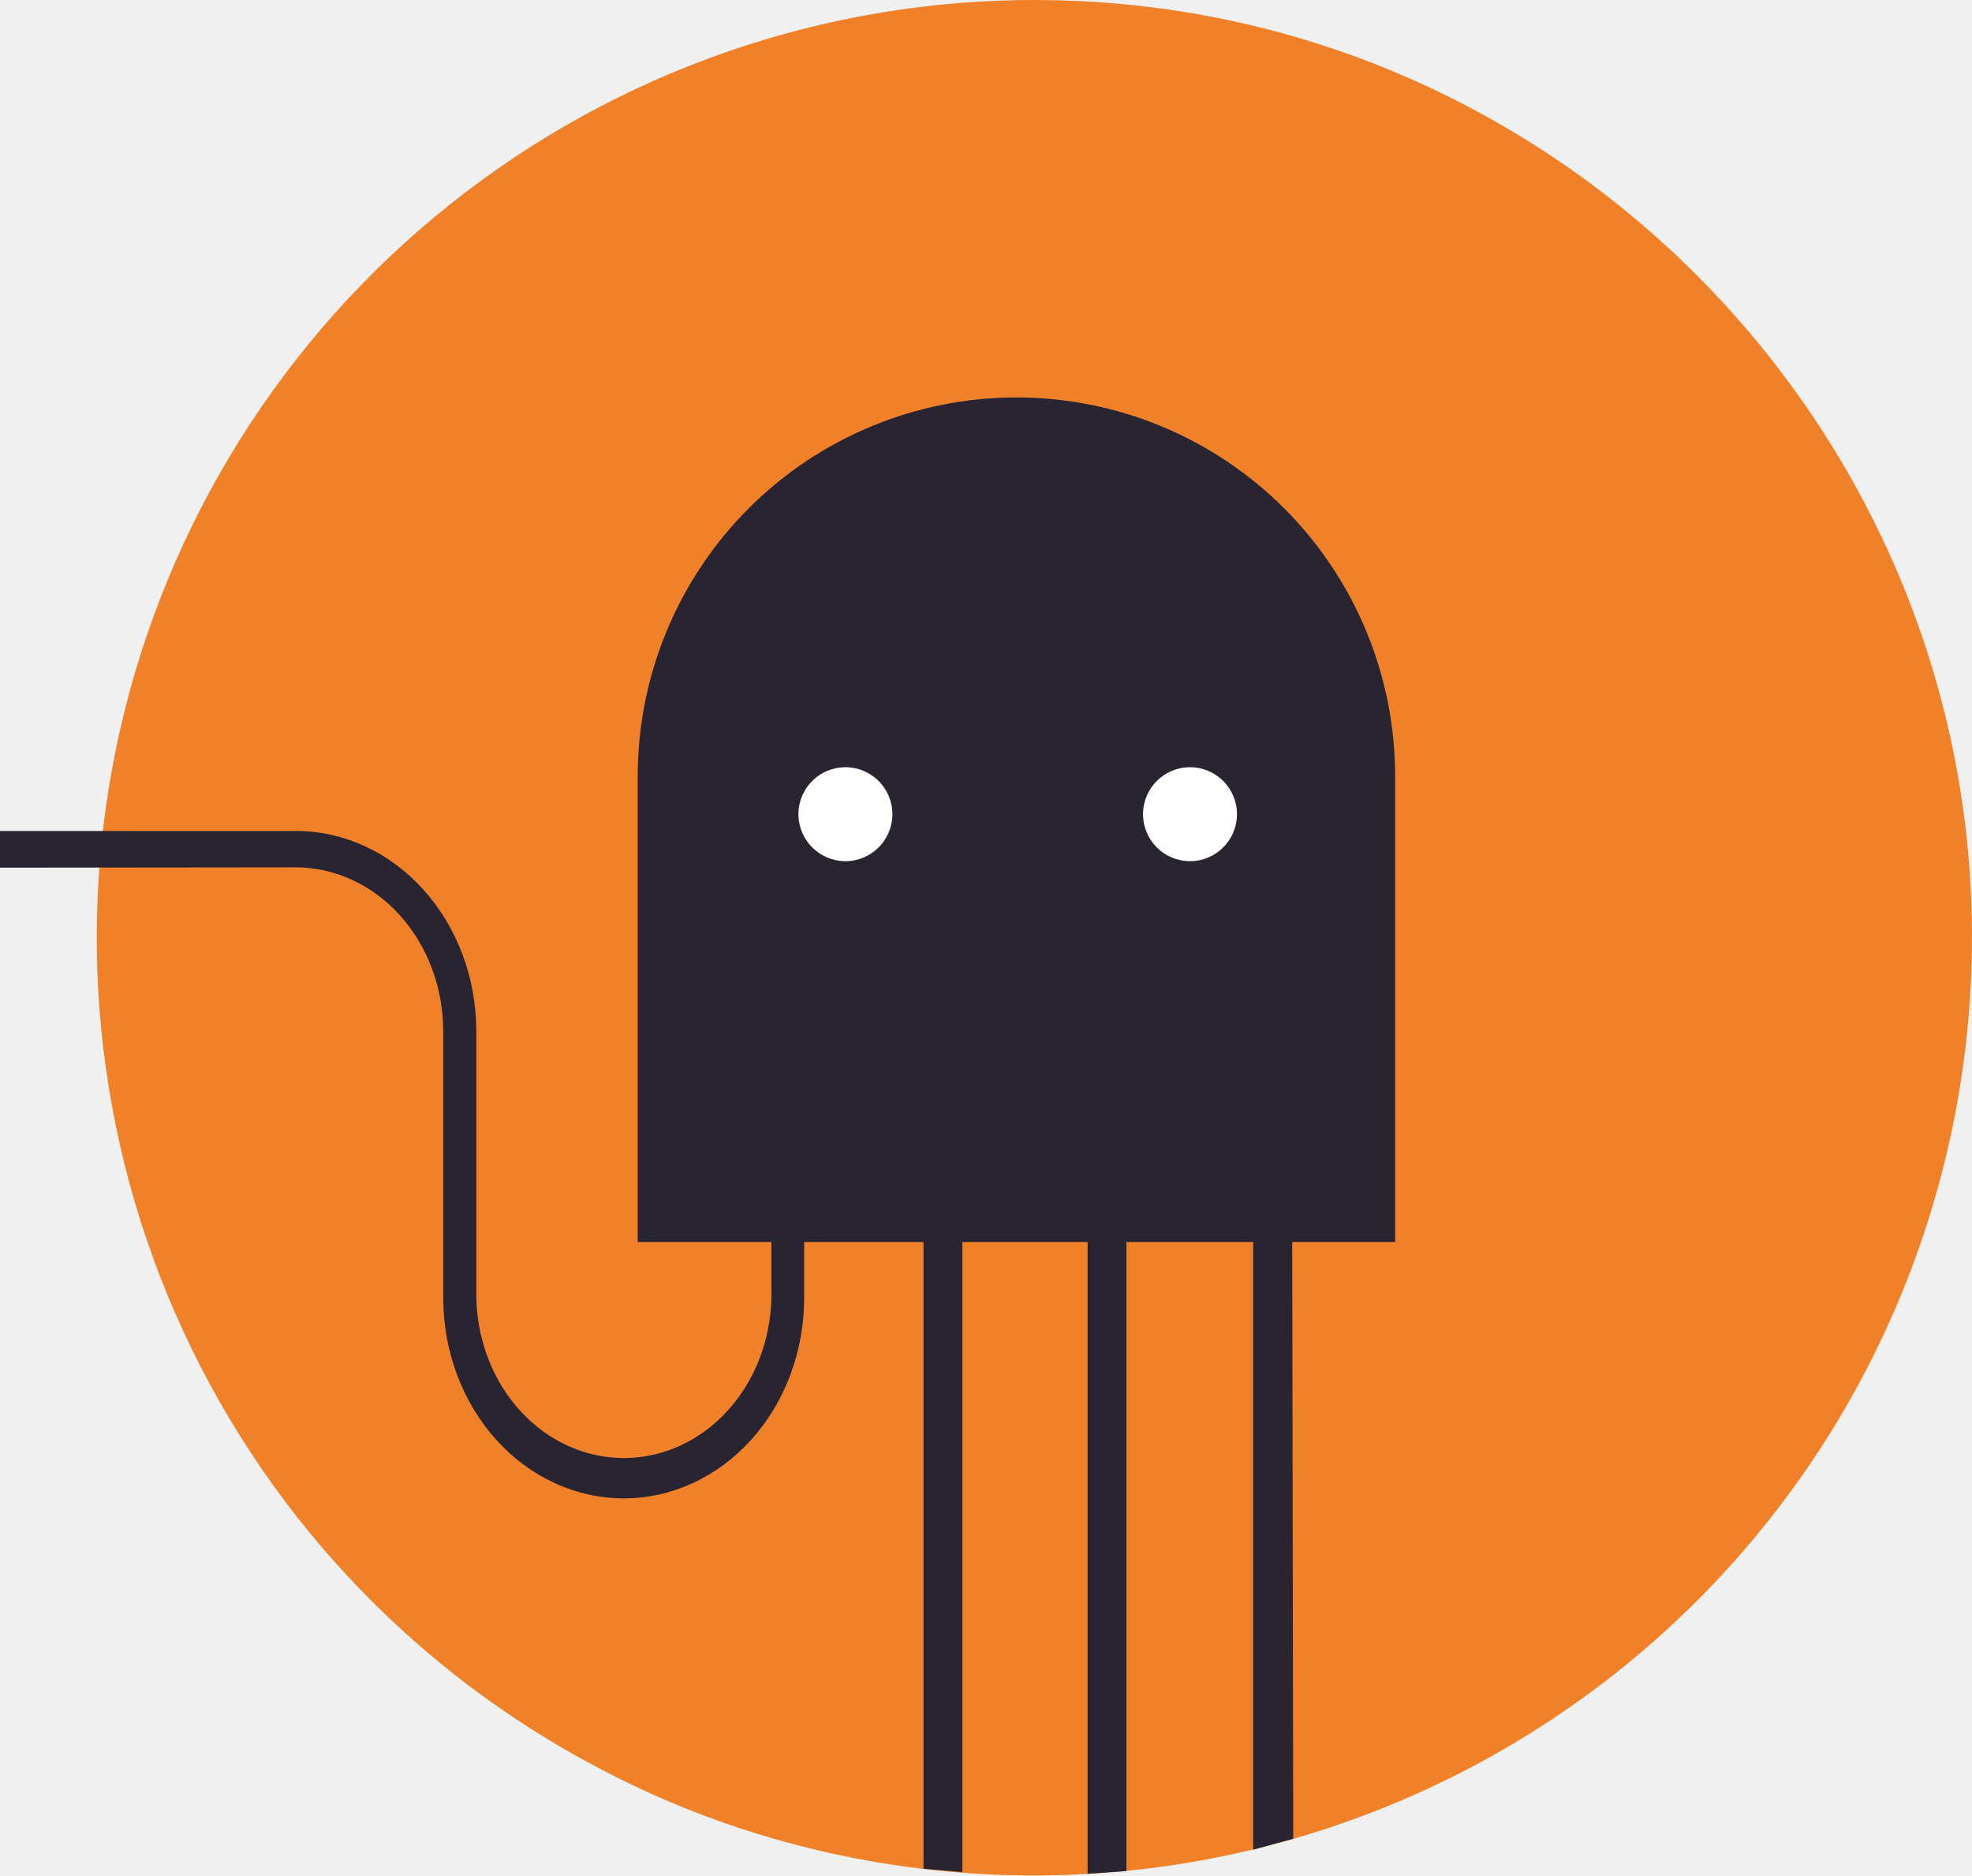
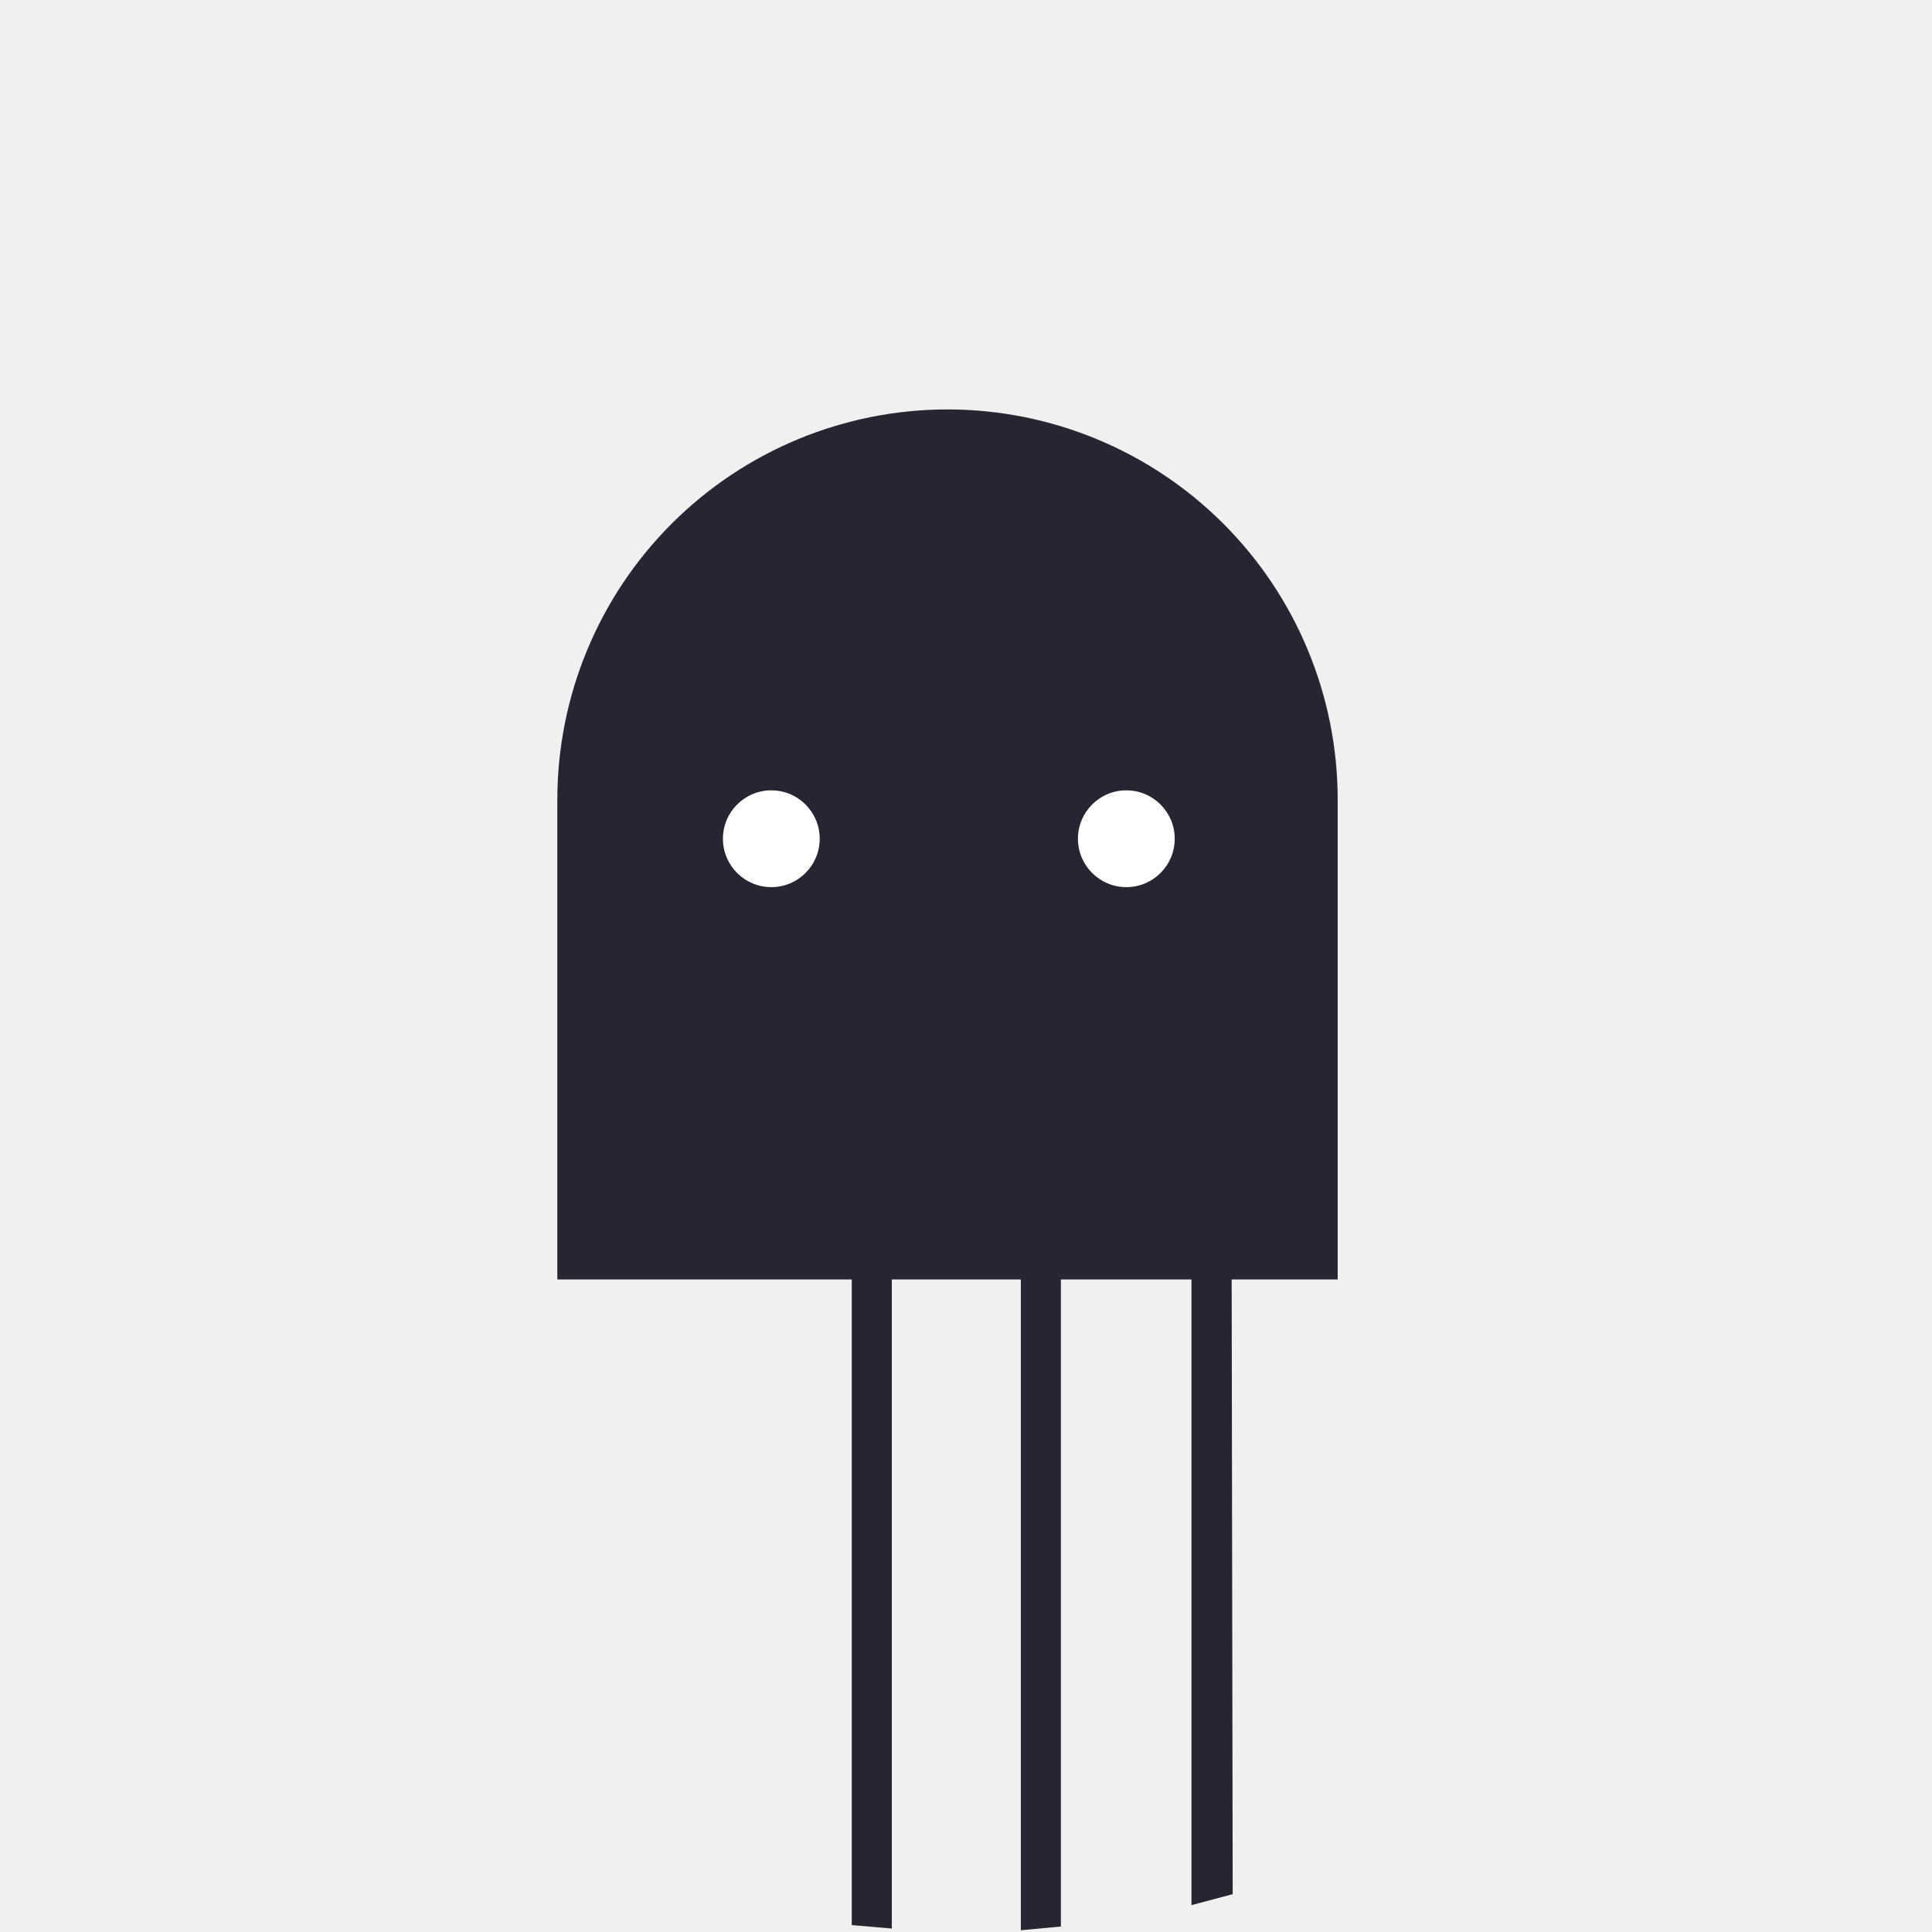
- <svg xmlns="http://www.w3.org/2000/svg" width="591" height="562" viewBox="0 0 591 562" fill="none">
-   <path d="M590.998 281.902C590.825 325.414 580.557 368.293 561.004 407.164C541.45 446.035 513.145 479.838 478.313 505.914C443.482 531.989 403.076 549.625 360.274 557.434C317.472 565.243 273.442 563.013 231.648 550.917C213.708 545.737 196.344 538.738 179.826 530.027C123.109 500.382 78.21 452.261 52.559 393.625C26.907 334.989 22.039 269.352 38.761 207.572C55.483 145.793 92.791 91.574 144.515 53.885C196.239 16.196 259.278 -2.703 323.203 0.312C472.823 7.124 591.537 132.124 590.998 281.902Z" fill="#F18128" />
-   <path d="M186.879 449C172.552 448.978 158.817 442.648 148.686 431.398C138.555 420.149 132.854 404.898 132.834 388.989V309.011C132.821 296.006 128.168 283.537 119.893 274.333C111.619 265.129 100.397 259.941 88.685 259.903L0 260V249L88.685 249C103.017 249.015 116.758 255.342 126.895 266.592C137.031 277.842 142.735 293.097 142.756 309.011V388.989C143.033 401.805 147.813 413.993 156.074 422.948C164.335 431.904 175.423 436.917 186.968 436.917C198.514 436.917 209.601 431.904 217.862 422.948C226.124 413.993 230.903 401.805 231.181 388.989V335.349H241V388.989C240.987 404.915 235.278 420.183 225.129 431.437C214.98 442.69 201.222 449.008 186.879 449Z" fill="#282431" />
-   <path d="M304.621 119.098C334.724 119.098 363.593 131.059 384.879 152.351C406.165 173.643 418.123 202.521 418.123 232.632V372.178H191.119V232.632C191.119 202.521 203.077 173.643 224.363 152.351C245.649 131.059 274.519 119.098 304.621 119.098Z" fill="#282431" />
-   <path d="M253.367 258.058C261.141 258.058 267.443 251.755 267.443 243.98C267.443 236.204 261.141 229.901 253.367 229.901C245.592 229.901 239.29 236.204 239.29 243.98C239.29 251.755 245.592 258.058 253.367 258.058Z" fill="white" />
-   <path d="M356.637 258.058C364.411 258.058 370.714 251.755 370.714 243.98C370.714 236.204 364.411 229.901 356.637 229.901C348.863 229.901 342.561 236.204 342.561 243.98C342.561 251.755 348.863 258.058 356.637 258.058Z" fill="white" />
-   <path d="M288.415 342.196H276.764V559.988L288.415 560.988V342.196Z" fill="#282431" />
-   <path d="M337.598 342.197H325.947V561.488L337.598 560.676V342.197Z" fill="#282431" />
-   <path d="M387.227 342.197H375.576V554.272L387.574 550.988L387.227 342.197Z" fill="#282431" />
+ <svg xmlns="http://www.w3.org/2000/svg" version="1.1" viewBox="0 0 562 562">
+   <path d="m275.62 119.1c30.103 0 58.972 11.961 80.258 33.253s33.244 50.17 33.244 80.281v139.55h-227v-139.55c0-30.111 11.958-58.989 33.244-80.281s50.156-33.253 80.258-33.253z" fill="#282431" />
+   <path d="m224.37 258.06c7.774 0 14.076-6.303 14.076-14.078 0-7.776-6.302-14.079-14.076-14.079-7.775 0-14.077 6.303-14.077 14.079 0 7.775 6.302 14.078 14.077 14.078z" fill="#fff" />
+   <path d="m327.64 258.06c7.774 0 14.077-6.303 14.077-14.078 0-7.776-6.303-14.079-14.077-14.079s-14.076 6.303-14.076 14.079c0 7.775 6.302 14.078 14.076 14.078z" fill="#fff" />
+   <path d="m259.42 342.2h-11.651v217.79l11.651 1v-218.79z" fill="#282431" />
+   <path d="m308.6 342.2h-11.651v219.29l11.651-1.088z" fill="#282431" />
+   <path d="m358.23 342.2h-11.651v211.98l11.998-3.184z" fill="#282431" />
</svg>
